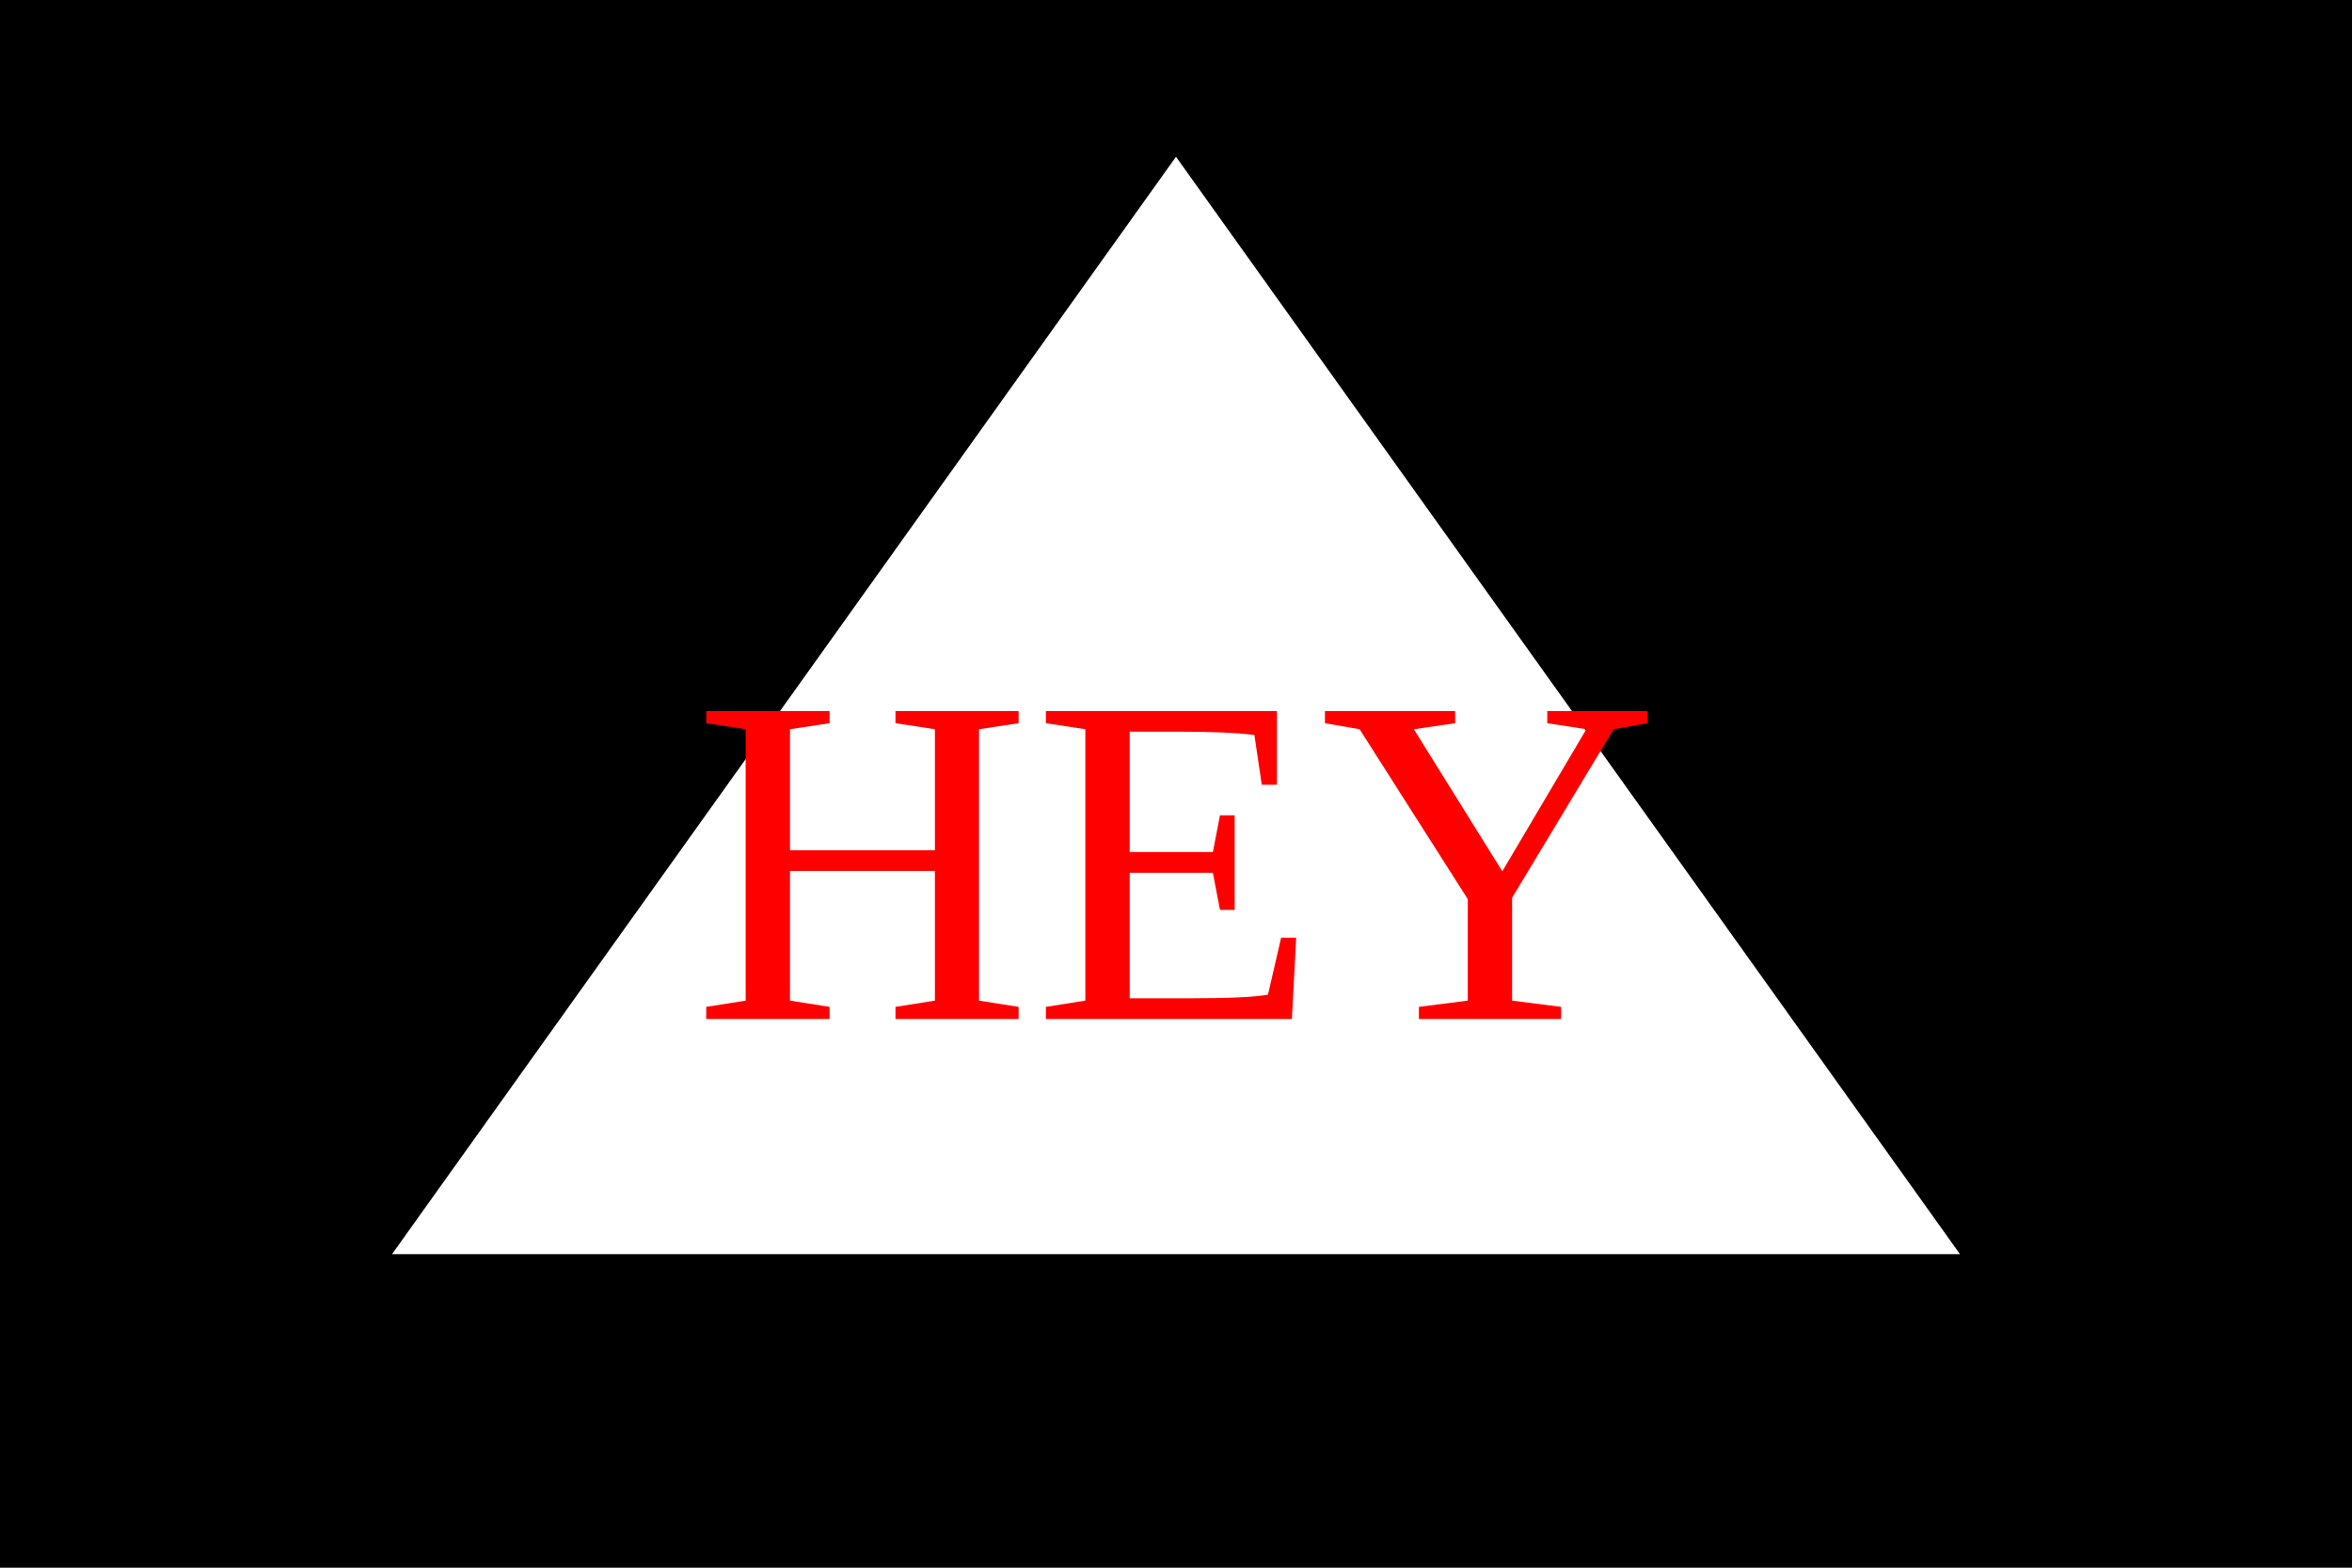
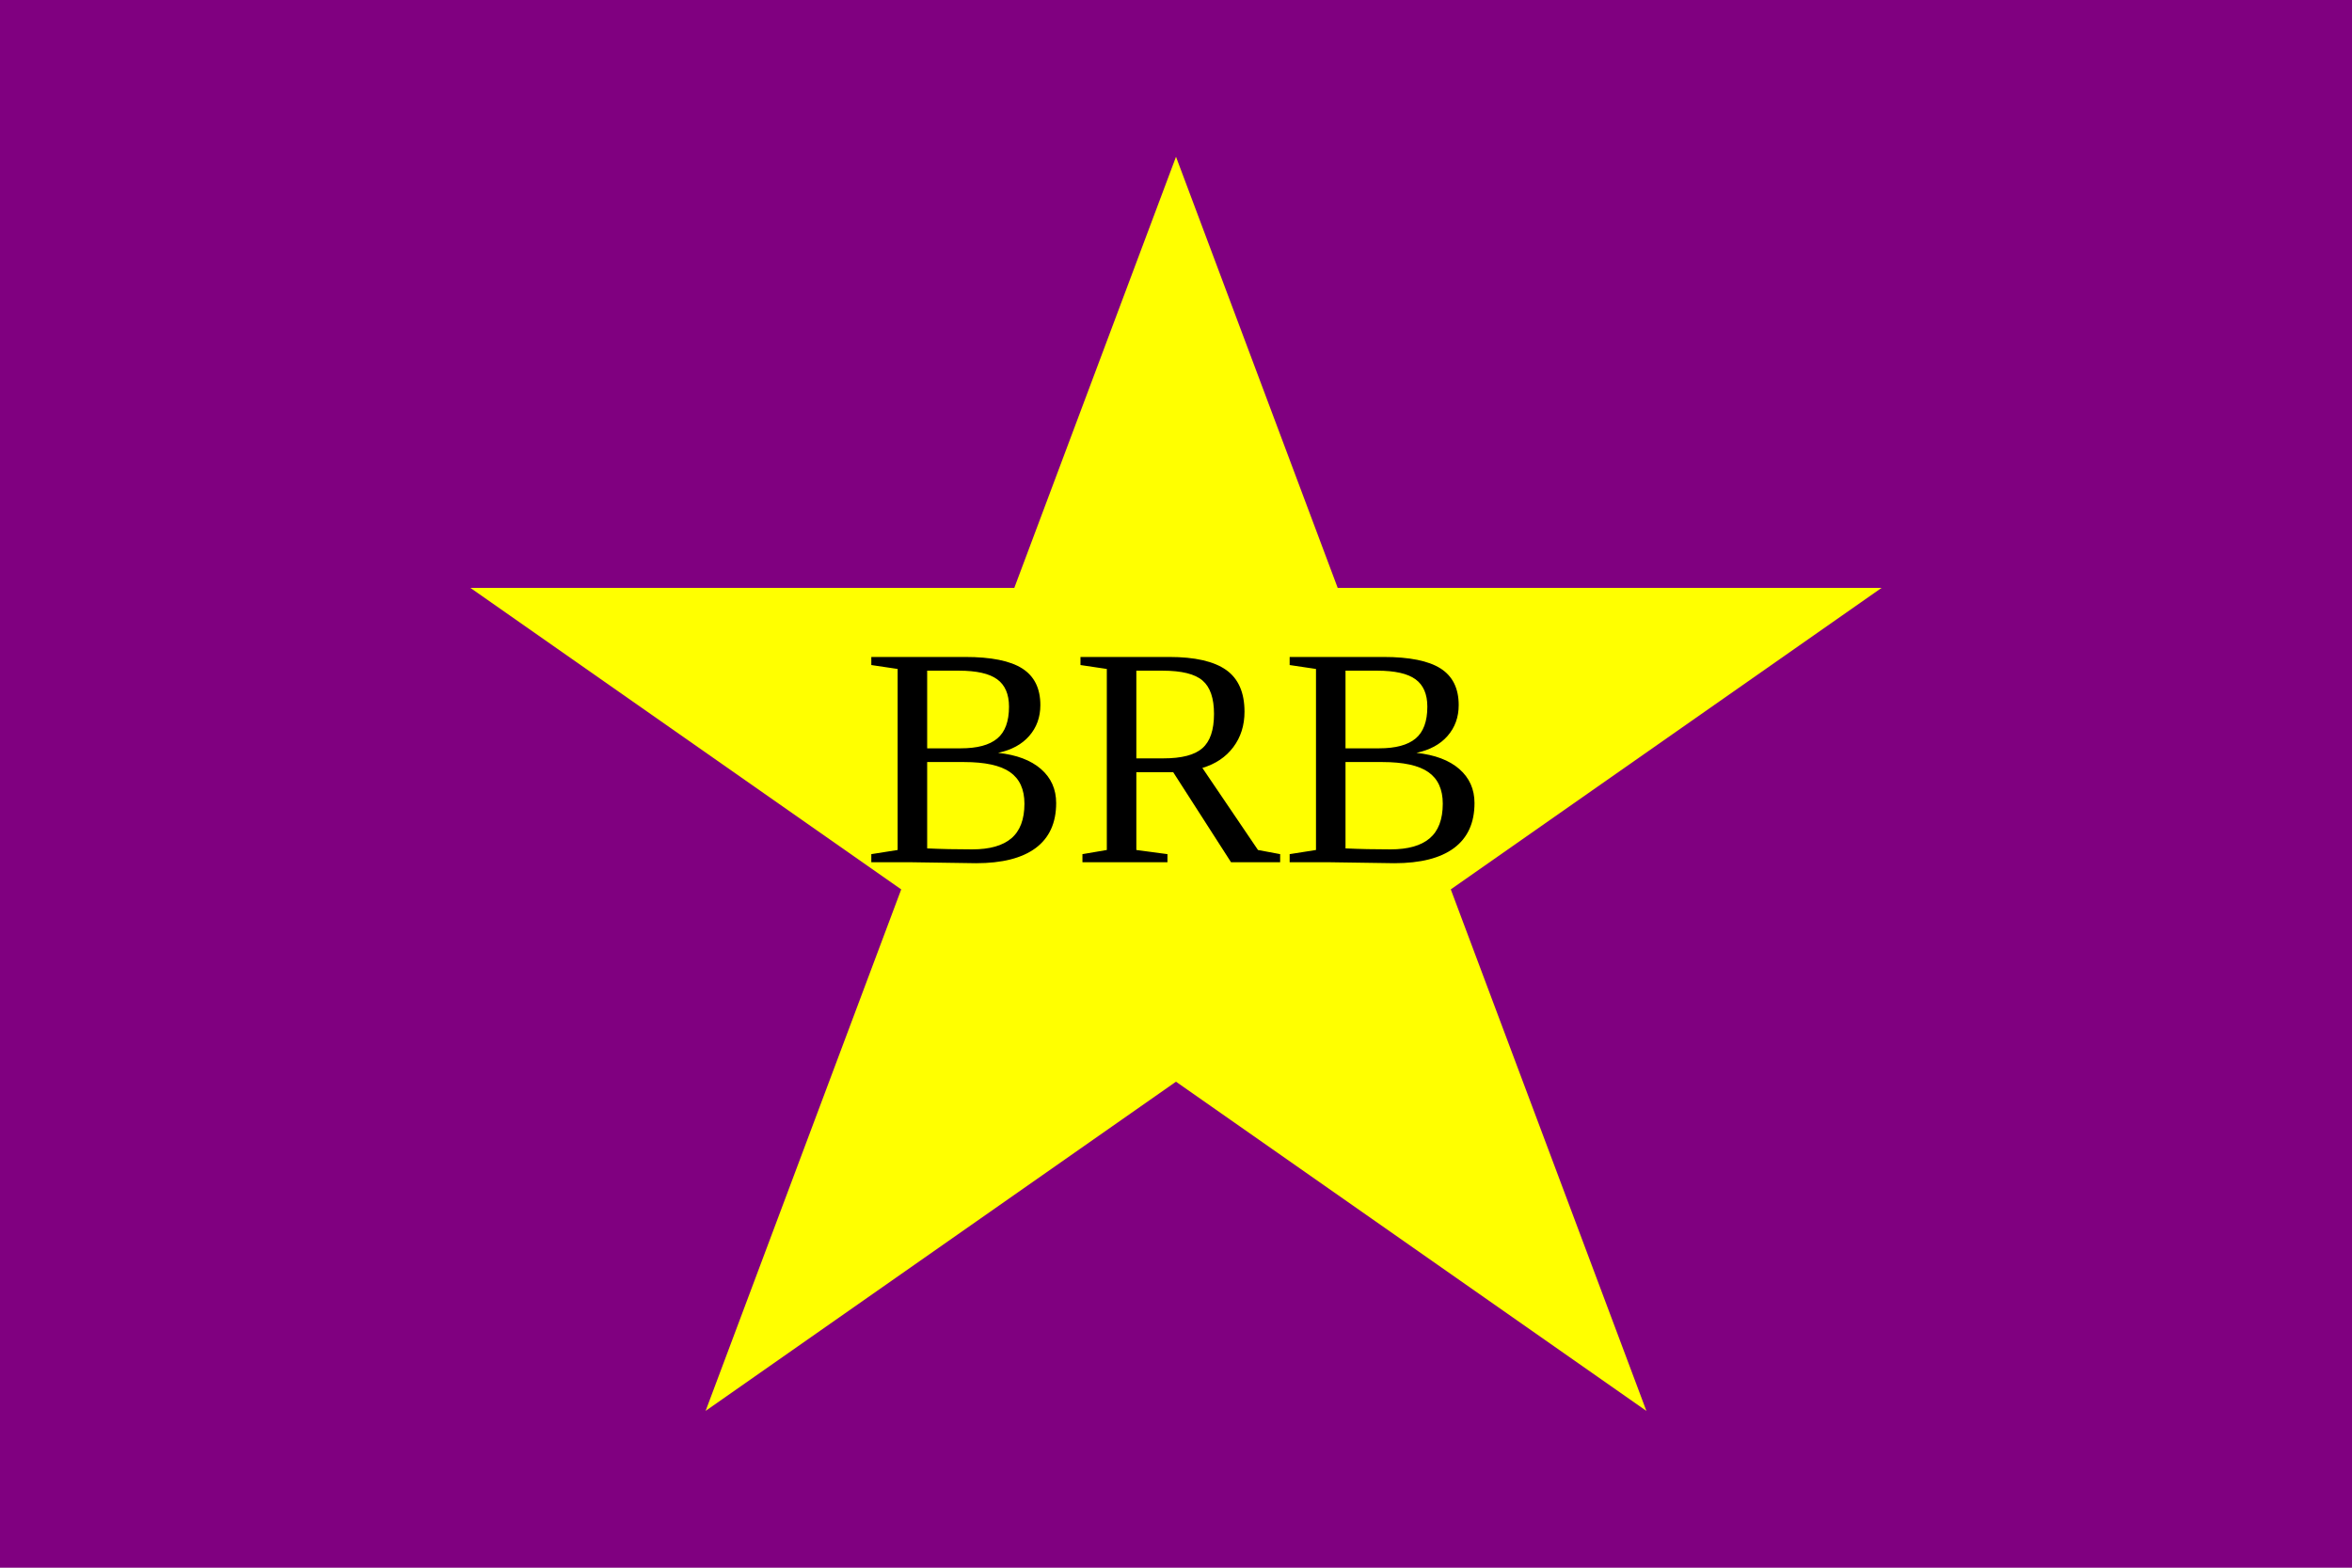
<svg xmlns="http://www.w3.org/2000/svg" version="1.1" width="300" height="200">
-   <rect width="100%" height="100%" fill="black" />
-   <polygon points="150 20, 250 160, 50 160" fill="white" />
-   <text x="150" y="130" font-size="60" text-anchor="middle" fill="red">HEY</text>
+   <rect width="100%" height="100%" fill="PURPLE" />
+   <polygon points="150,20 90,180 240,75 60,75 210,180" fill="YELLOW" stroke="" stroke-width="0" />
+   <text x="150" y="110" font-size="40" text-anchor="middle" fill="black">BRB</text>
</svg>
